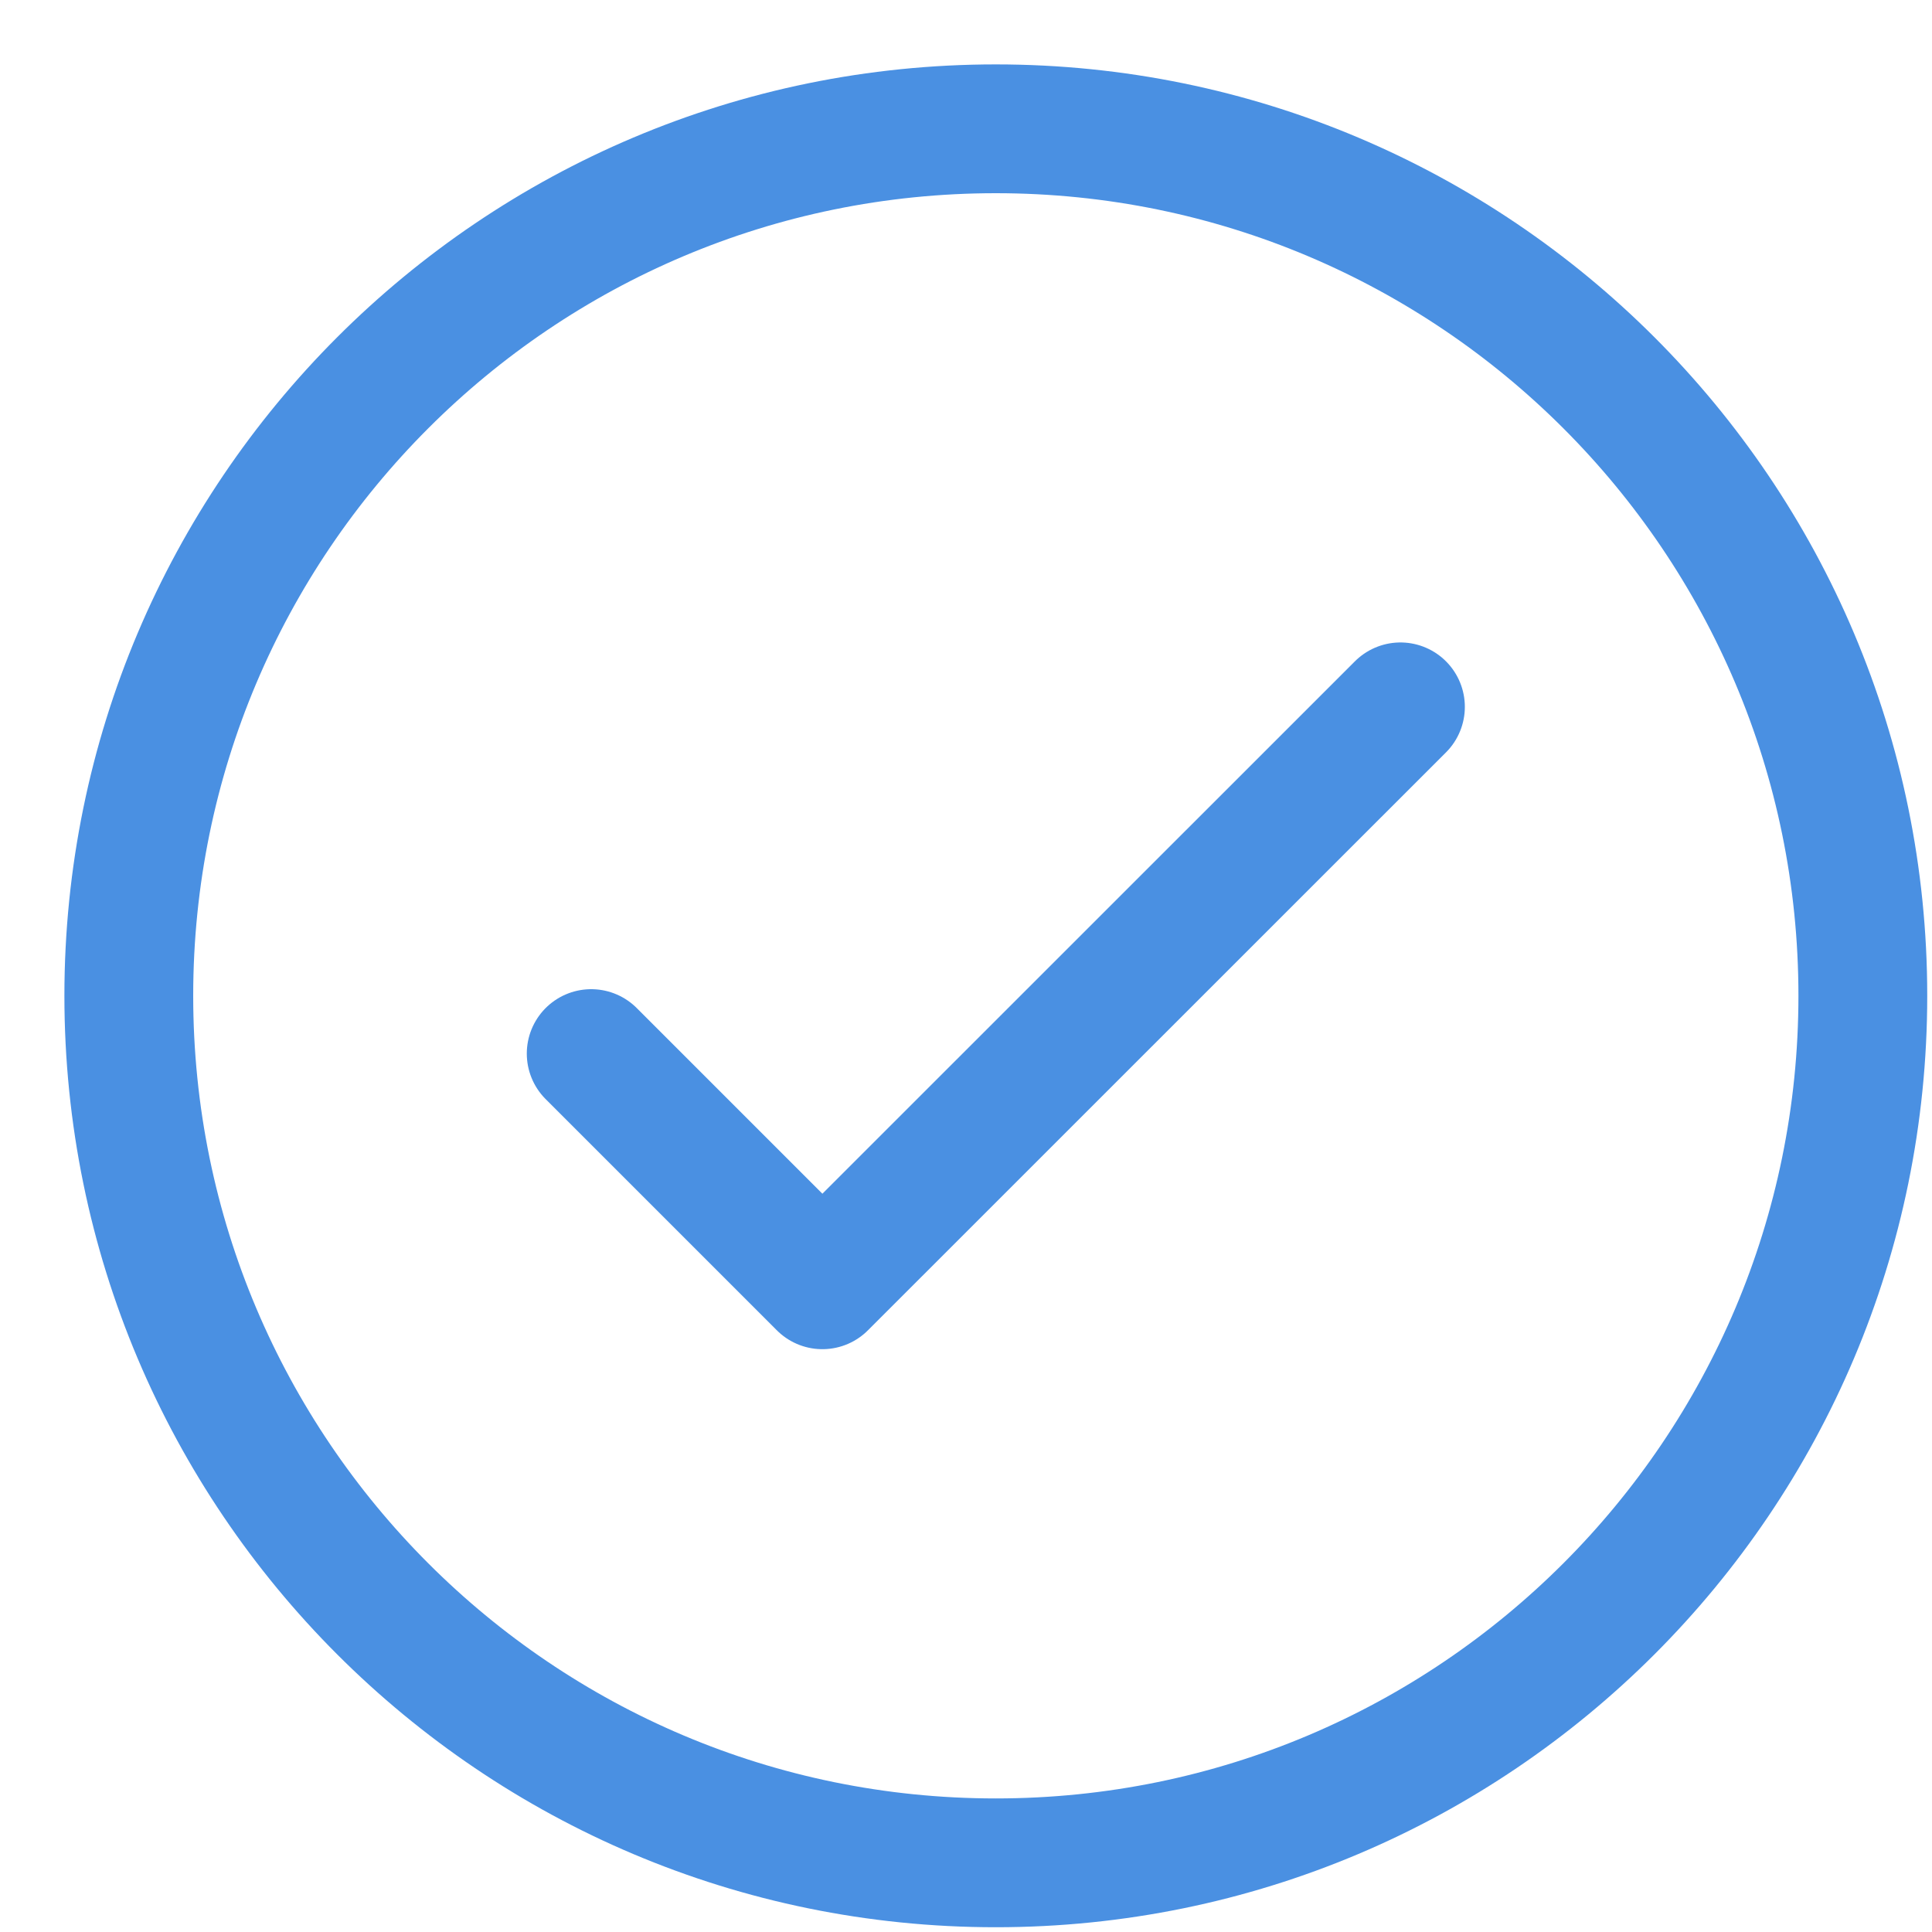
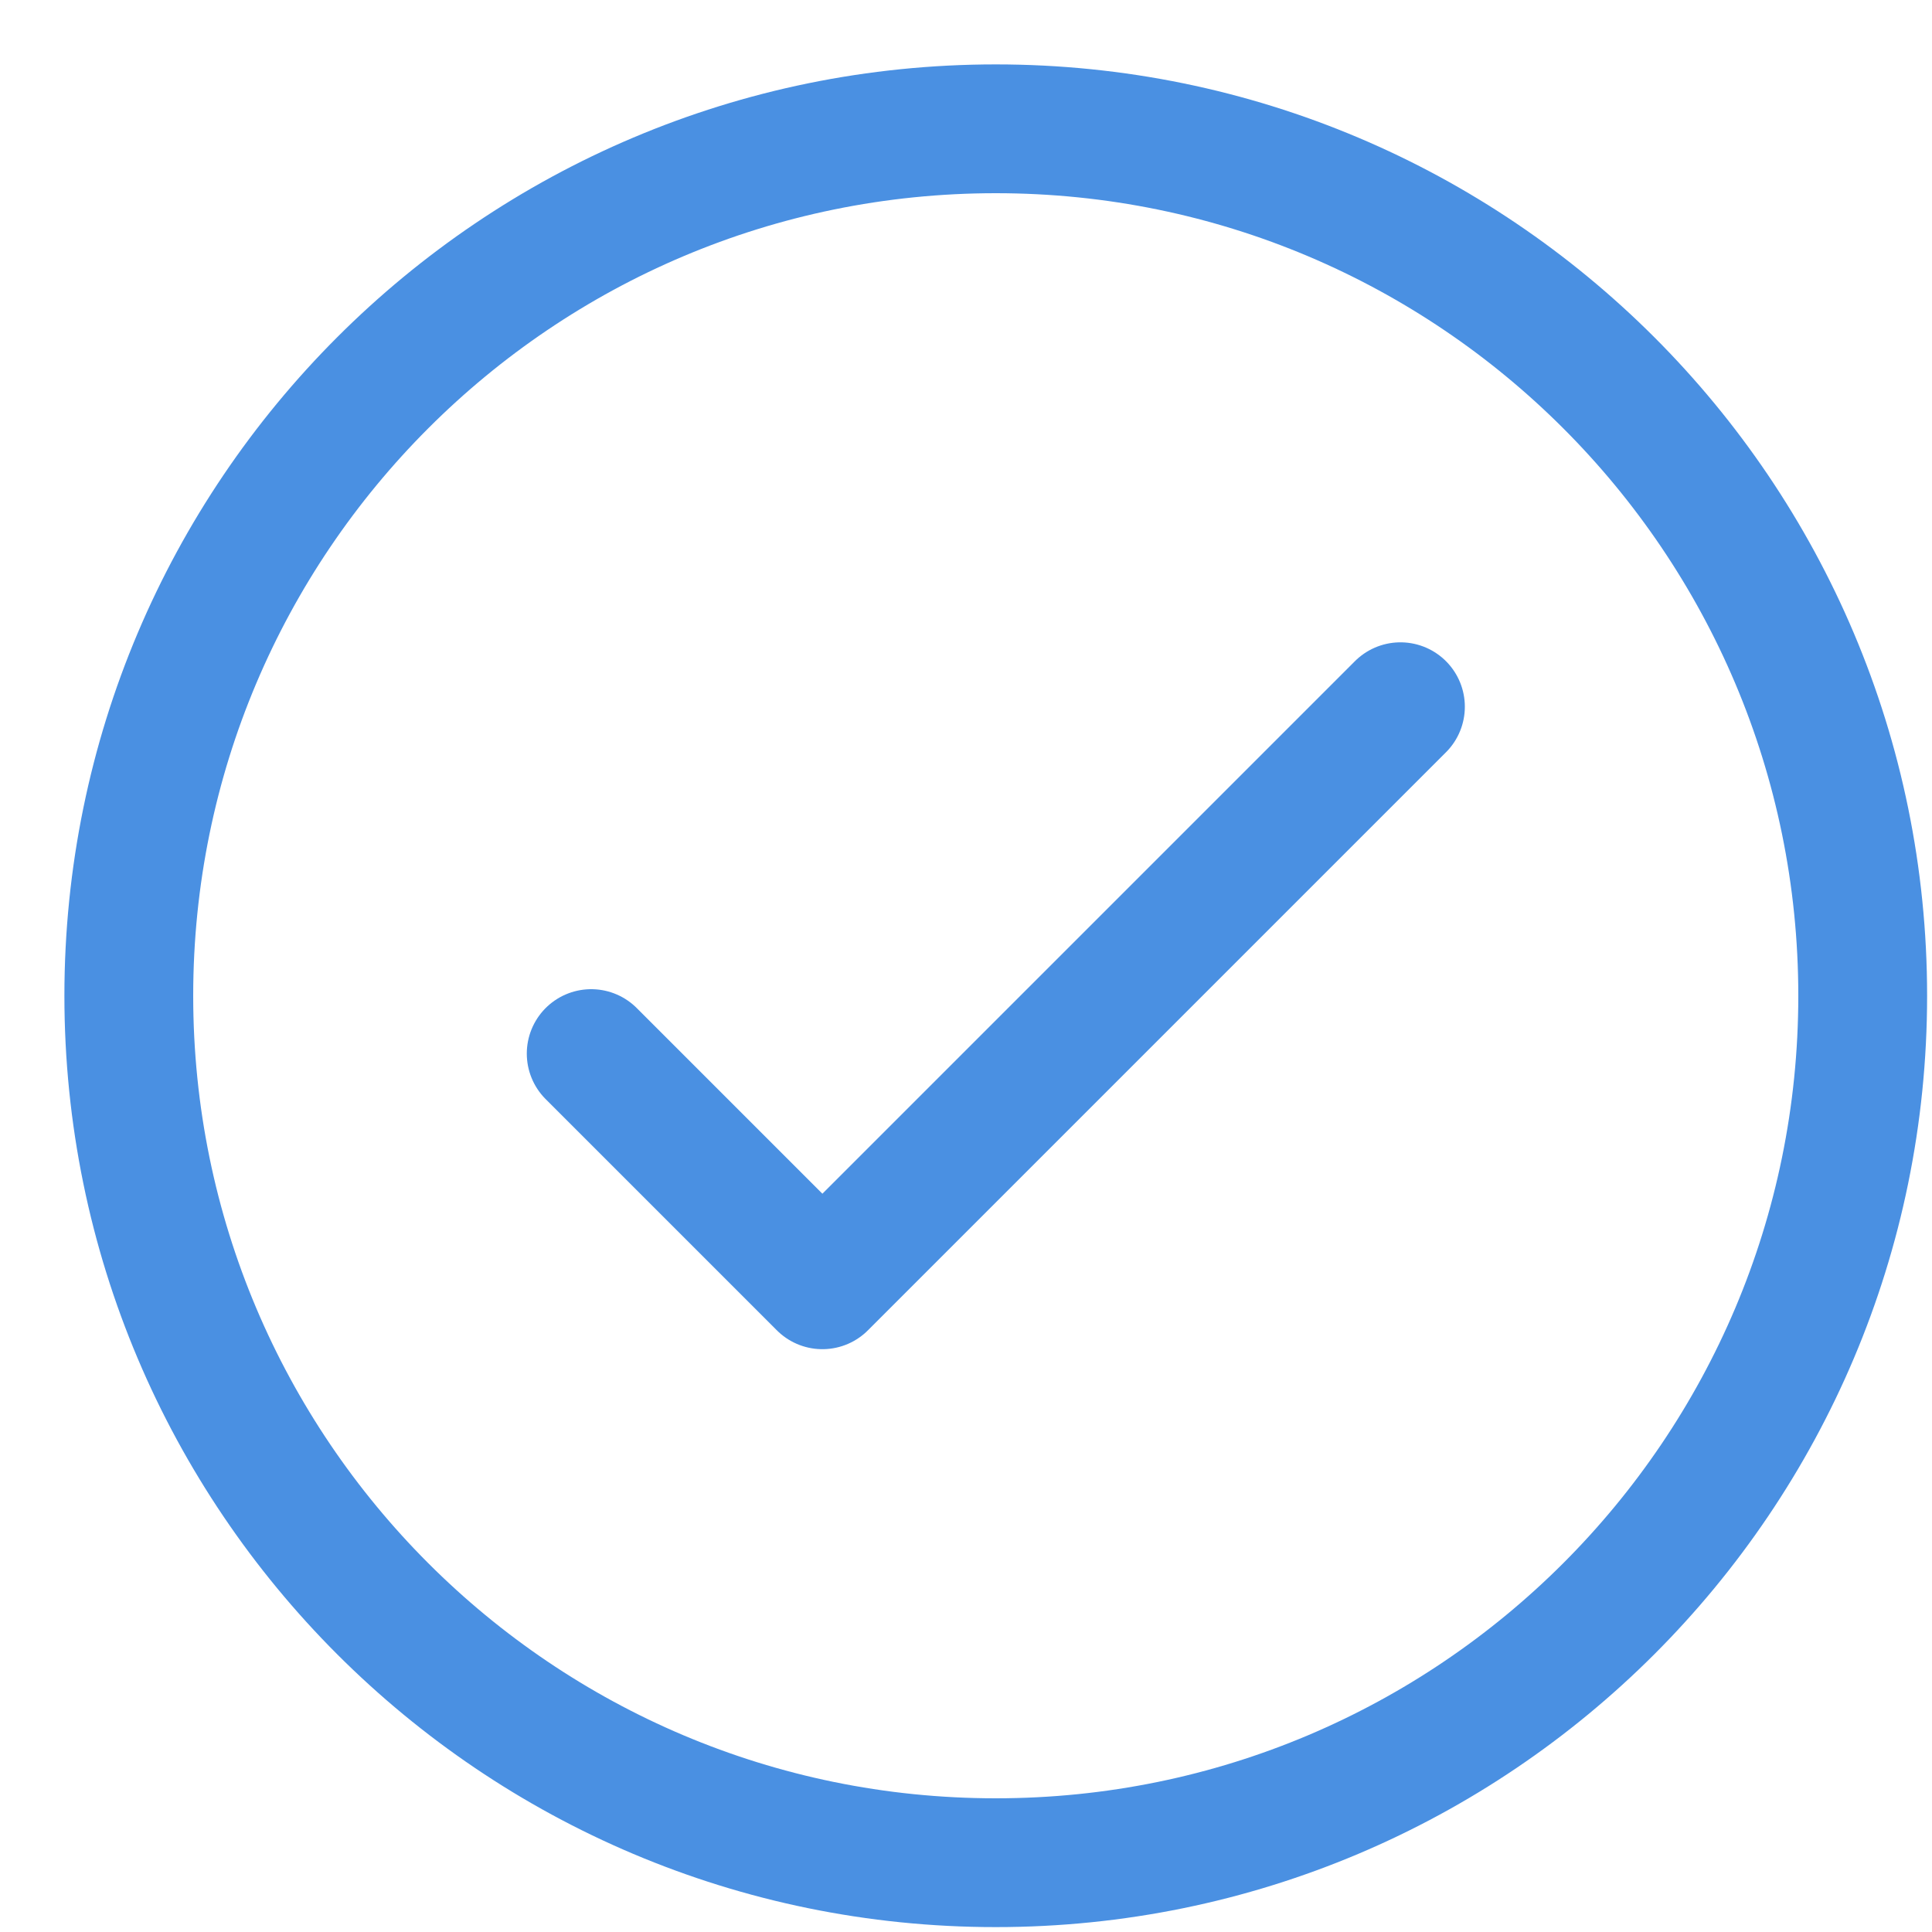
- <svg xmlns="http://www.w3.org/2000/svg" width="15px" height="15px" viewBox="0 0 15 15" version="1.1">
-   <defs />
-   <g id="Page-1" stroke="none" stroke-width="1" fill="none" fill-rule="evenodd">
-     <g id="browser-light-cards" transform="translate(-833, -344)" stroke-linecap="round" stroke="#4A90E2" stroke-linejoin="round">
-       <g id="content" transform="translate(335, 105)">
-         <g transform="translate(212, 190)" id="icon-check">
-           <g transform="translate(287, 50)">
-             <path d="M0,6.731 C0,3.014 3.014,0 6.731,0 C10.449,0 13.463,3.014 13.463,6.731 C13.463,10.449 10.449,13.463 6.731,13.463 C3.014,13.463 0,10.449 0,6.731 L0,6.731 Z" id="Stroke-5380" />
-             <path d="M3.59,7.18 L5.385,8.975 L9.873,4.488" id="Stroke-5378" />
-           </g>
-         </g>
-       </g>
-     </g>
+ <svg xmlns="http://www.w3.org/2000/svg" height="15" viewBox="0 0 15 15" width="15">
+   <g fill="none" fill-rule="evenodd" stroke="#4a90e2" stroke-linecap="round" stroke-linejoin="round" transform="translate(1 1)">
+     <path d="m0 6.731c0-3.717 3.014-6.731 6.731-6.731 3.717 0 6.731 3.014 6.731 6.731 0 3.717-3.014 6.731-6.731 6.731-3.717 0-6.731-3.014-6.731-6.731z" />
+     <path d="m3.59 7.18 1.795 1.795 4.488-4.488" />
  </g>
</svg>
